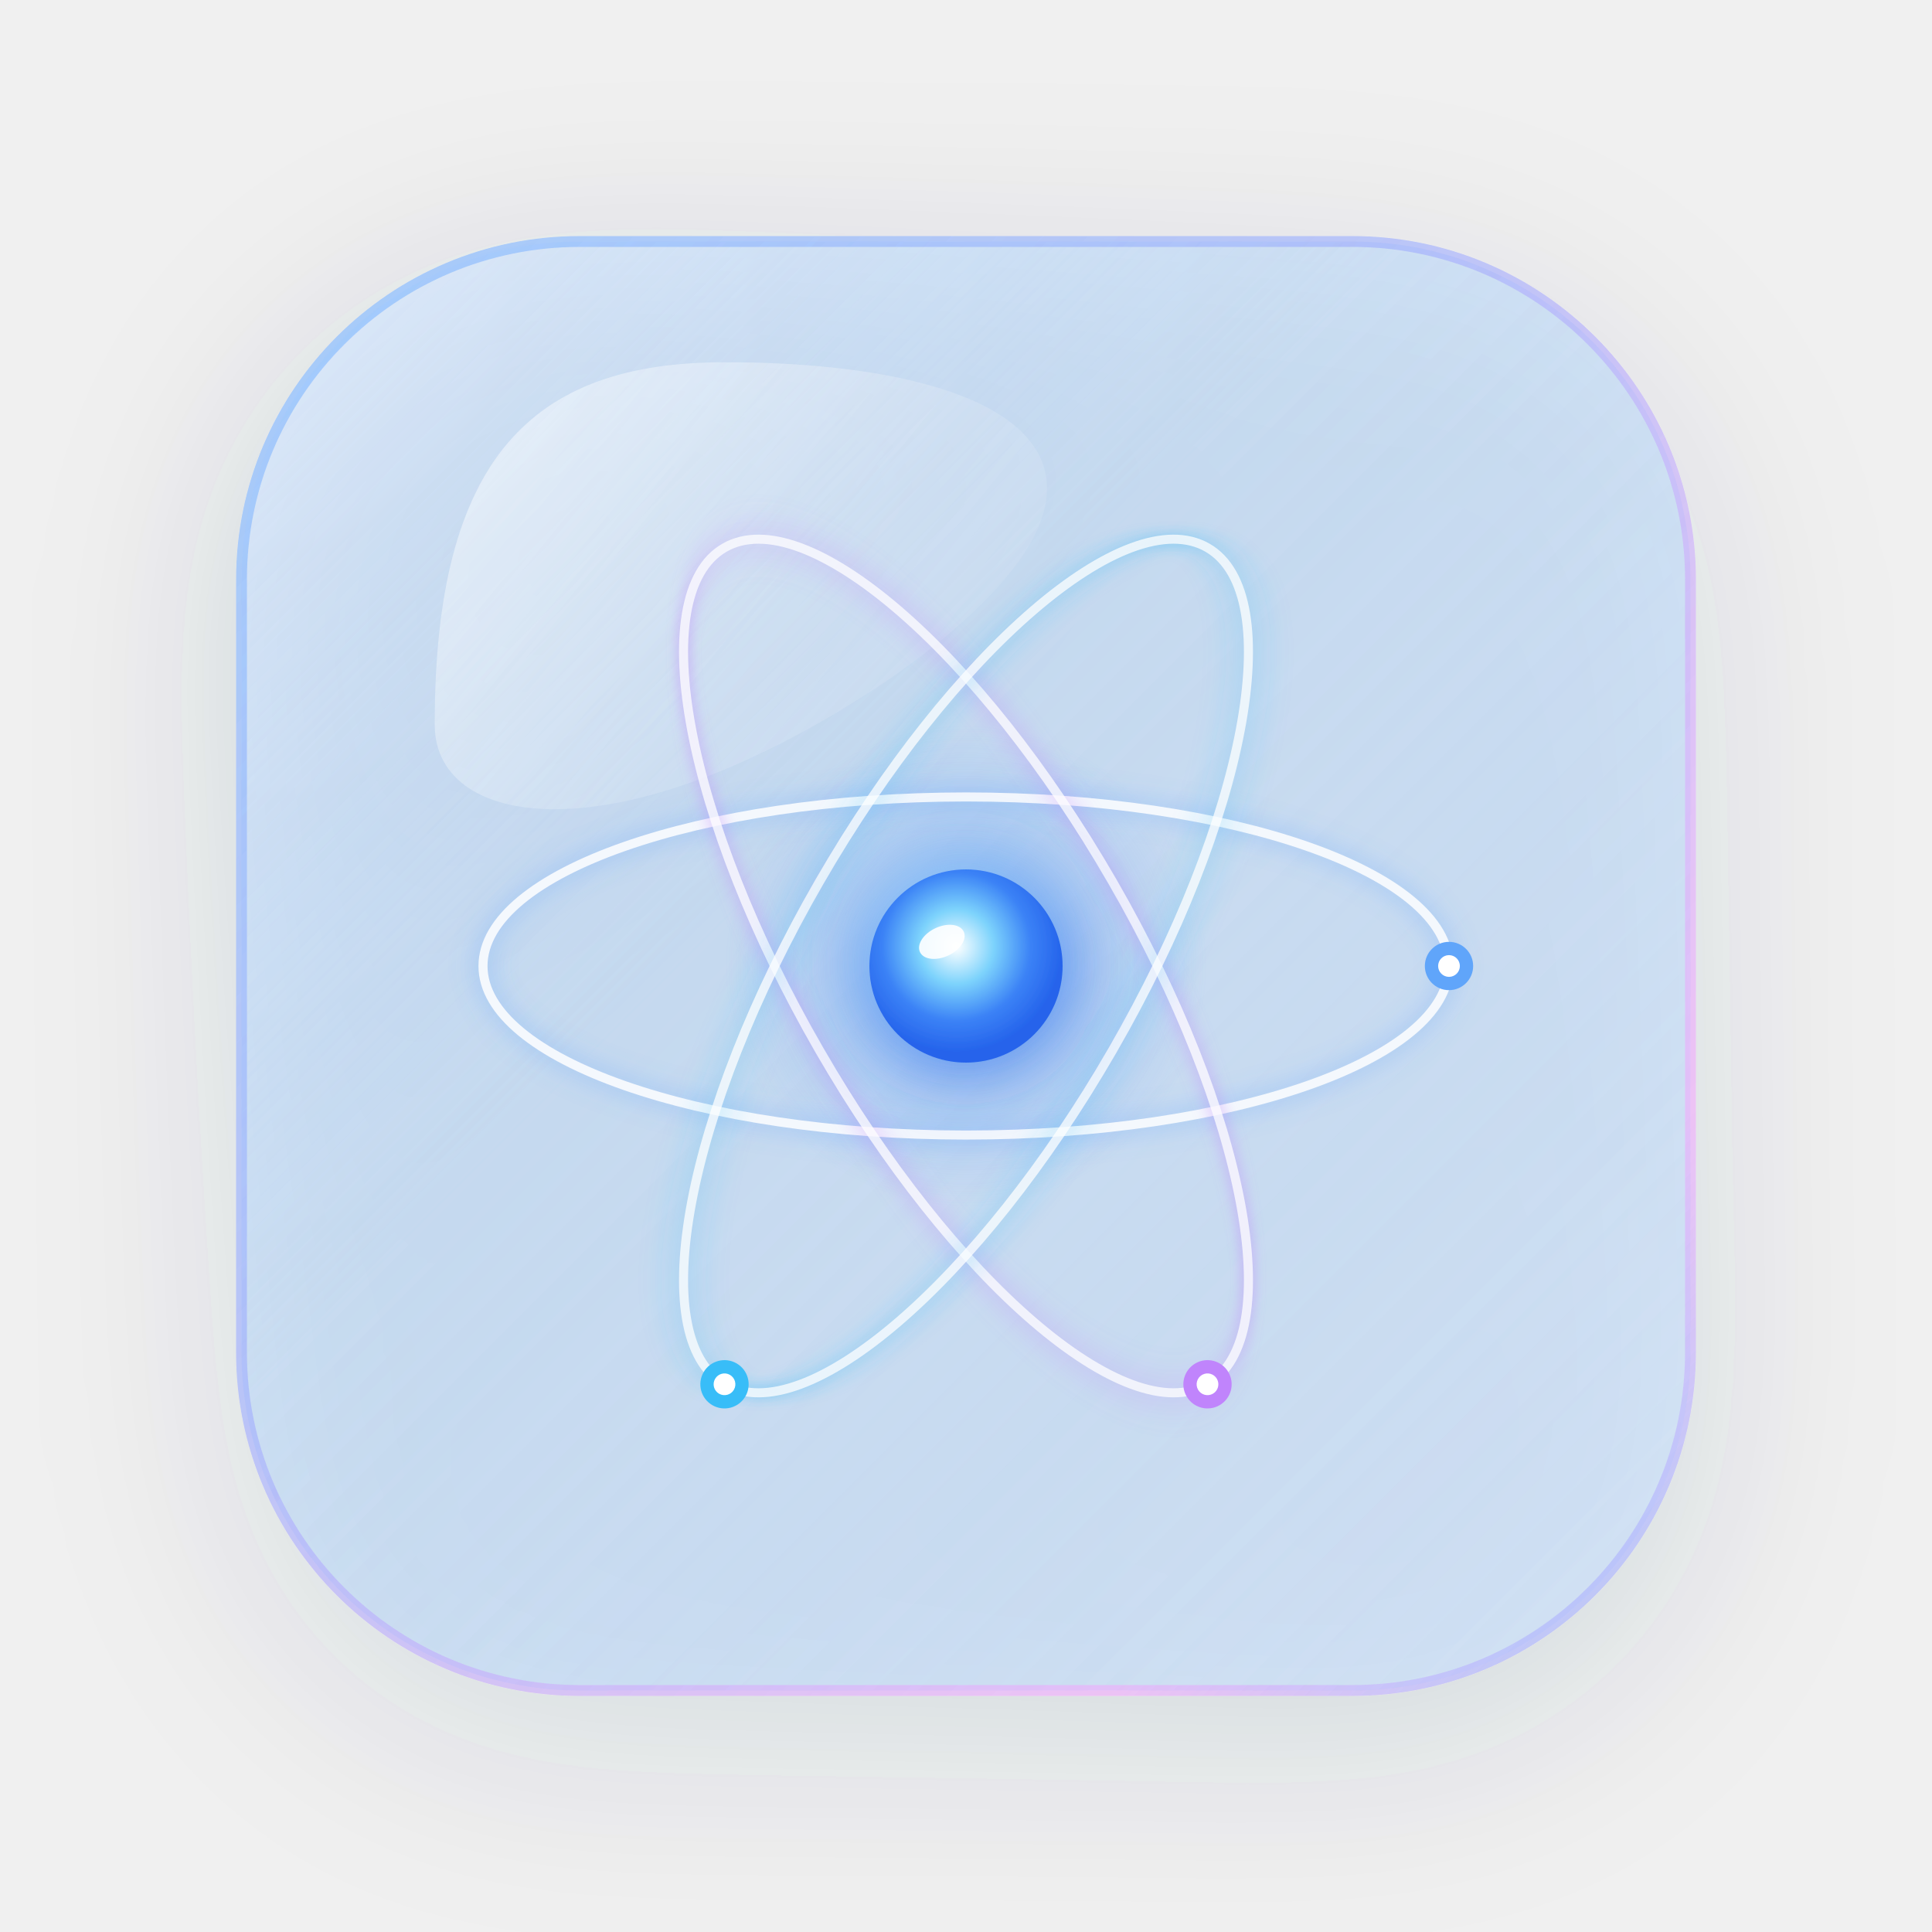
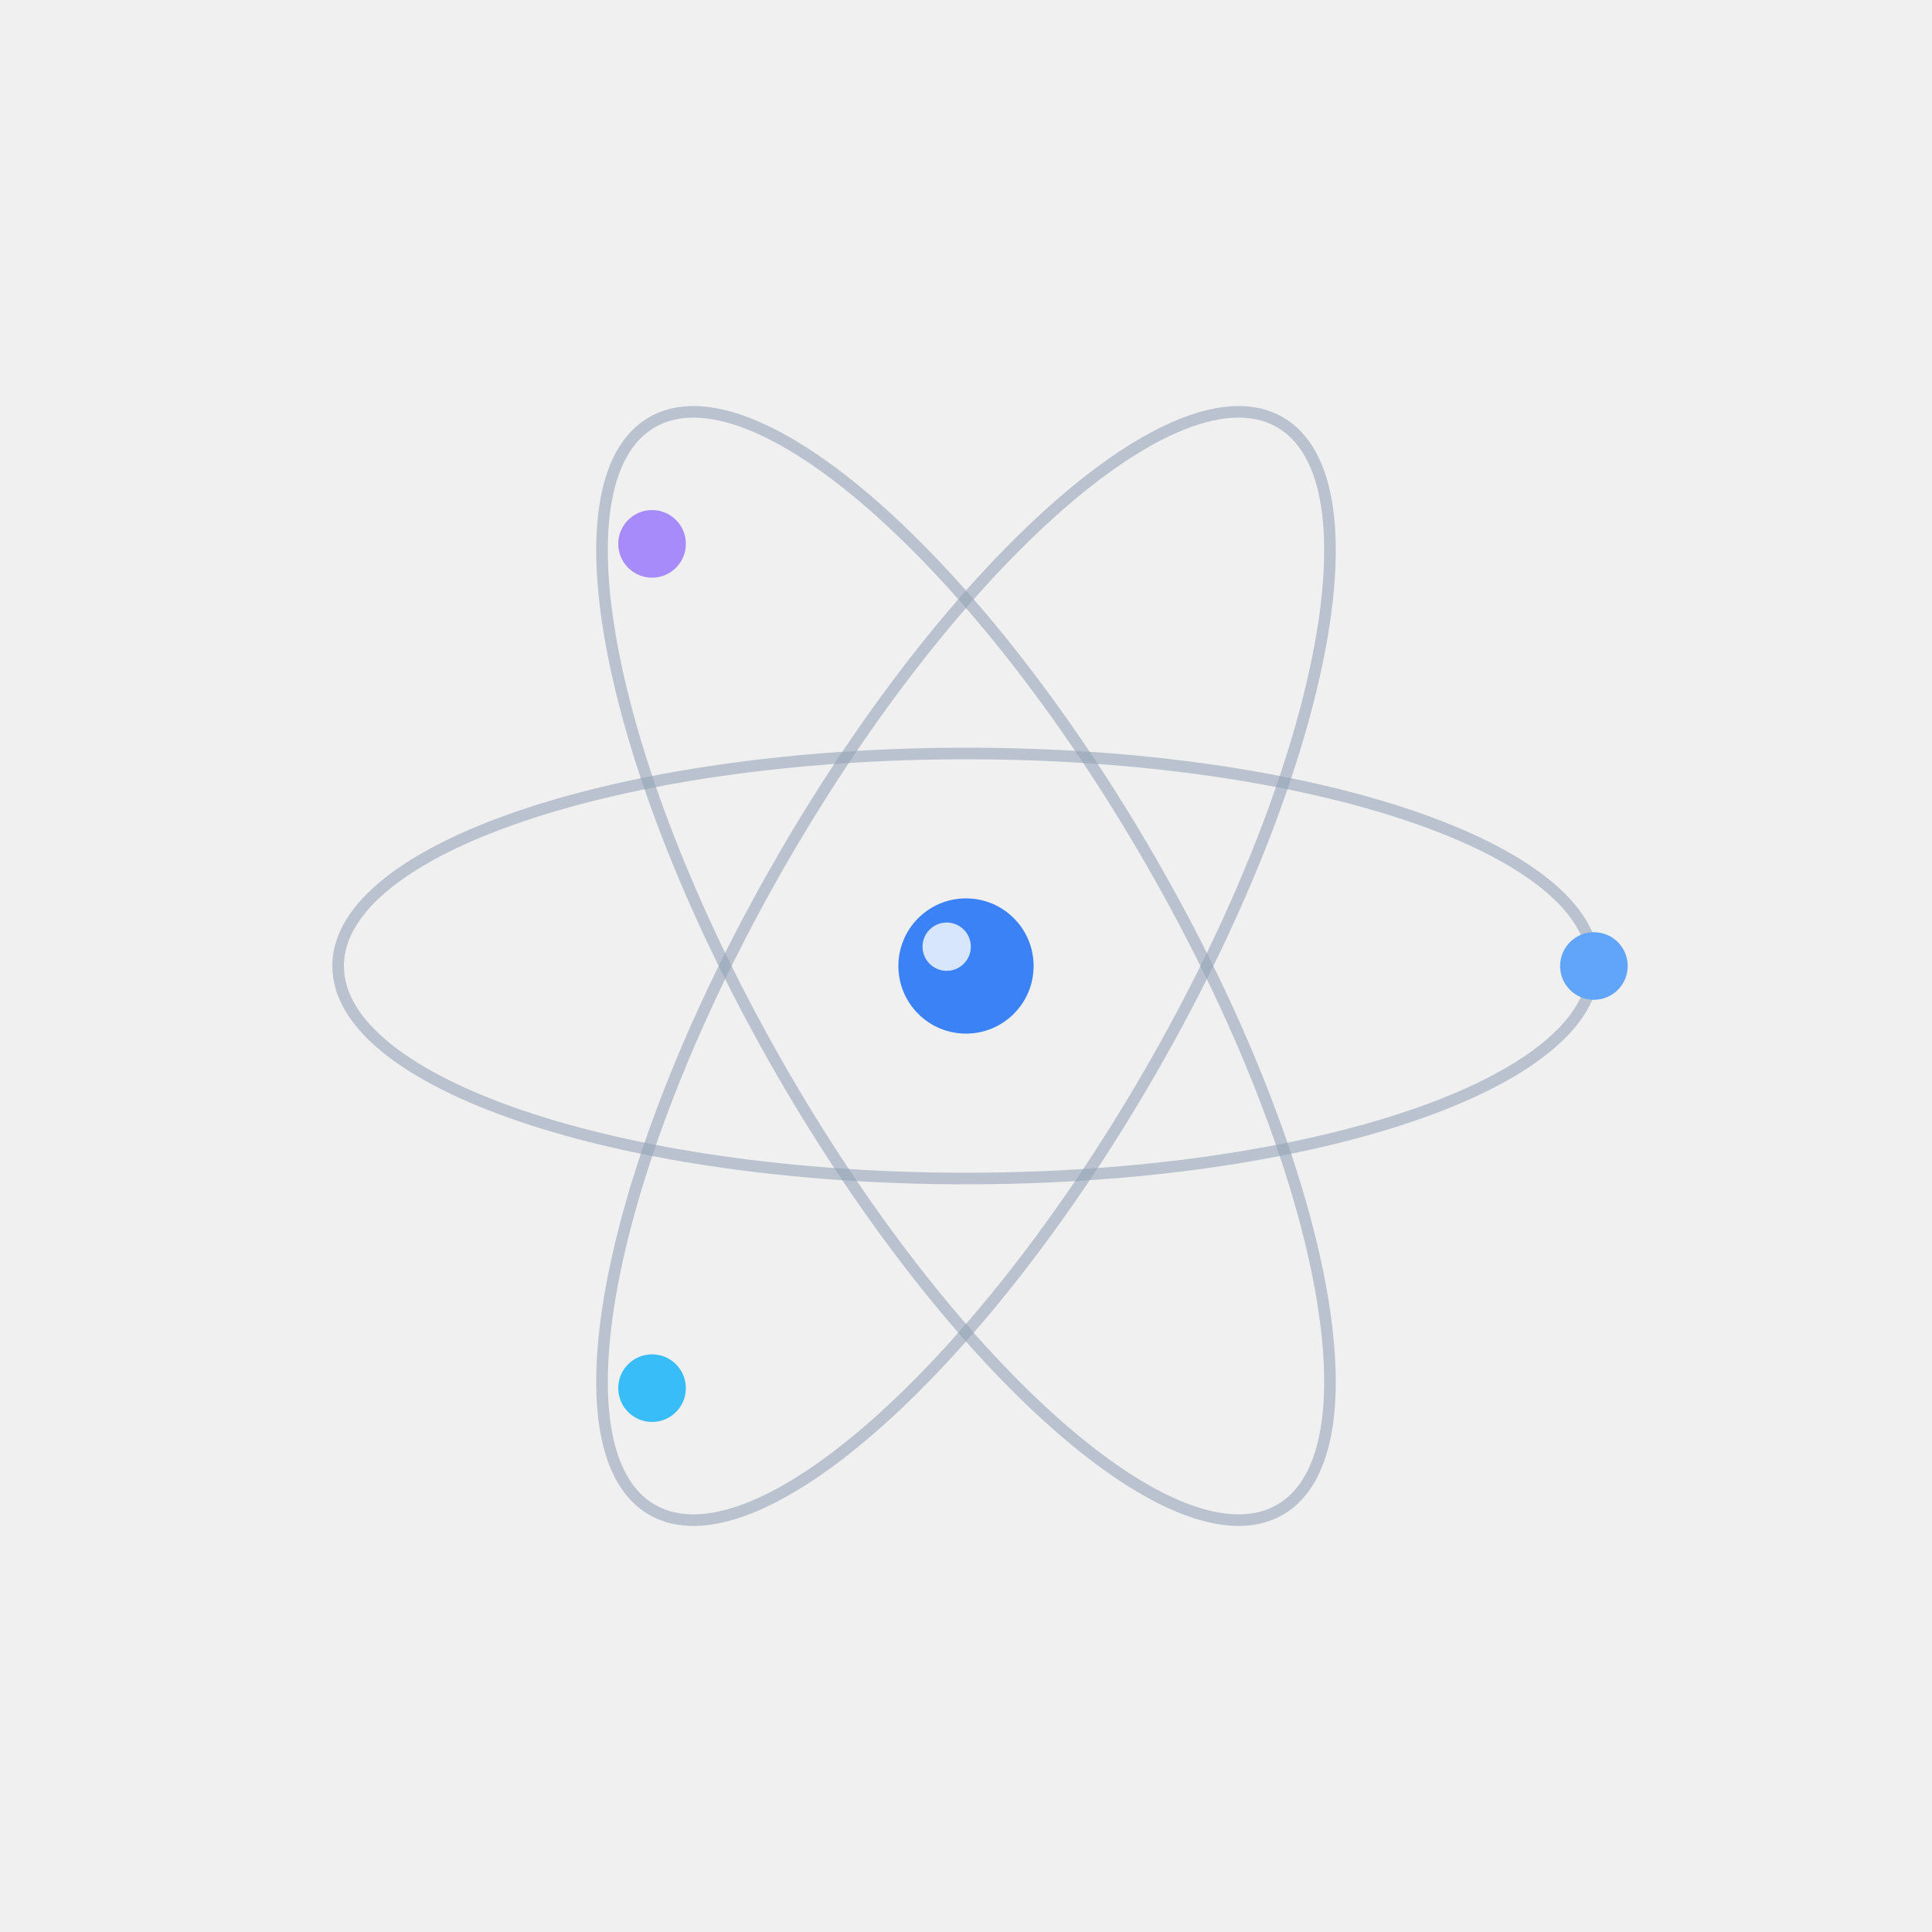
- <svg xmlns="http://www.w3.org/2000/svg" width="320" height="320" viewBox="0 0 320 320" fill="none">
-   <defs>
-     <filter id="shadow" x="-20%" y="-15%" width="140%" height="140%">
-       <feDropShadow dx="0" dy="8" stdDeviation="16" flood-color="#1e3a5f" flood-opacity="0.25" />
-     </filter>
-     <filter id="core-glow" x="-50%" y="-50%" width="200%" height="200%">
-       <feGaussianBlur stdDeviation="6" result="glow" />
-       <feMerge>
-         <feMergeNode in="glow" />
-         <feMergeNode in="SourceGraphic" />
-       </feMerge>
-     </filter>
-     <filter id="orbit-glow" x="-20%" y="-40%" width="140%" height="180%">
-       <feGaussianBlur stdDeviation="2" />
-     </filter>
-     <linearGradient id="glass-fill" x1="40" y1="40" x2="280" y2="280" gradientUnits="userSpaceOnUse">
-       <stop offset="0%" stop-color="#dbeafe" stop-opacity="0.7" />
-       <stop offset="40%" stop-color="#93c5fd" stop-opacity="0.35" />
-       <stop offset="100%" stop-color="#bfdbfe" stop-opacity="0.5" />
-     </linearGradient>
-     <linearGradient id="glass-border" x1="40" y1="40" x2="280" y2="280" gradientUnits="userSpaceOnUse">
-       <stop offset="0%" stop-color="#93c5fd" stop-opacity="0.8" />
-       <stop offset="40%" stop-color="#a5b4fc" stop-opacity="0.7" />
-       <stop offset="80%" stop-color="#f0abfc" stop-opacity="0.6" />
-       <stop offset="100%" stop-color="#93c5fd" stop-opacity="0.8" />
-     </linearGradient>
-     <linearGradient id="specular" x1="60" y1="50" x2="170" y2="140" gradientUnits="userSpaceOnUse">
-       <stop offset="0%" stop-color="#ffffff" stop-opacity="0.6" />
-       <stop offset="60%" stop-color="#ffffff" stop-opacity="0.15" />
-       <stop offset="100%" stop-color="#ffffff" stop-opacity="0" />
-     </linearGradient>
-     <radialGradient id="nucleus" cx="45%" cy="40%" r="55%">
-       <stop offset="0%" stop-color="#ffffff" />
-       <stop offset="35%" stop-color="#7dd3fc" />
-       <stop offset="70%" stop-color="#3b82f6" />
-       <stop offset="100%" stop-color="#2563eb" />
-     </radialGradient>
-     <radialGradient id="nucleus-halo" cx="50%" cy="50%" r="50%">
-       <stop offset="0%" stop-color="#60a5fa" stop-opacity="0.4" />
-       <stop offset="100%" stop-color="#3b82f6" stop-opacity="0" />
-     </radialGradient>
-   </defs>
-   <style>
-     /* Orbit rotation animations - physically correct continuous motion */
-     .orbit-1 { transform-origin: 160px 160px; animation: spin1 12s linear infinite; }
-     .orbit-2 { transform-origin: 160px 160px; animation: spin2 16s linear infinite; }
-     .orbit-3 { transform-origin: 160px 160px; animation: spin3 14s linear infinite reverse; }
- 
-     /* Nucleus gentle breathing */
-     .nucleus { transform-origin: 160px 160px; animation: breathe 3s ease-in-out infinite; }
- 
-     @keyframes spin1 { to { transform: rotate(360deg); } }
-     @keyframes spin2 { to { transform: rotate(360deg); } }
-     @keyframes spin3 { to { transform: rotate(360deg); } }
- 
-     @keyframes breathe {
-       0%, 100% { transform: scale(1); opacity: 1; }
-       50% { transform: scale(1.08); opacity: 0.9; }
-     }
- 
-     /* Hover: speed up orbits, brighten nucleus */
-     svg:hover .orbit-1 { animation-duration: 3s; }
-     svg:hover .orbit-2 { animation-duration: 4s; }
-     svg:hover .orbit-3 { animation-duration: 3.5s; }
-     svg:hover .nucleus { animation-duration: 1.5s; }
-   </style>
-   <g filter="url(#shadow)">
-     <rect x="40" y="40" width="240" height="240" rx="56" fill="url(#glass-fill)" />
-     <rect x="40" y="40" width="240" height="240" rx="56" fill="none" stroke="url(#glass-border)" stroke-width="1.8" />
-     <path d="M 72 120 C 72 76 88 60 120 60 C 170 60 196 78 148 112 C 104 142 72 138 72 120 Z" fill="url(#specular)" />
-   </g>
-   <circle cx="160" cy="160" r="40" fill="url(#nucleus-halo)" />
-   <g class="orbit-1">
-     <ellipse cx="160" cy="160" rx="80" ry="28" fill="none" stroke="#60a5fa" stroke-width="3" stroke-opacity="0.3" filter="url(#orbit-glow)" />
-     <ellipse cx="160" cy="160" rx="80" ry="28" fill="none" stroke="#ffffff" stroke-width="1.5" stroke-opacity="0.85" />
-     <circle cx="240" cy="160" r="4" fill="#60a5fa" />
-     <circle cx="240" cy="160" r="1.8" fill="#ffffff" />
-   </g>
-   <g class="orbit-2" transform="rotate(60 160 160)">
-     <ellipse cx="160" cy="160" rx="80" ry="28" fill="none" stroke="#c084fc" stroke-width="3" stroke-opacity="0.3" filter="url(#orbit-glow)" />
-     <ellipse cx="160" cy="160" rx="80" ry="28" fill="none" stroke="#ffffff" stroke-width="1.5" stroke-opacity="0.75" />
-     <circle cx="240" cy="160" r="4" fill="#c084fc" />
-     <circle cx="240" cy="160" r="1.8" fill="#ffffff" />
-   </g>
-   <g class="orbit-3" transform="rotate(120 160 160)">
-     <ellipse cx="160" cy="160" rx="80" ry="28" fill="none" stroke="#38bdf8" stroke-width="3" stroke-opacity="0.3" filter="url(#orbit-glow)" />
-     <ellipse cx="160" cy="160" rx="80" ry="28" fill="none" stroke="#ffffff" stroke-width="1.5" stroke-opacity="0.75" />
-     <circle cx="240" cy="160" r="4" fill="#38bdf8" />
-     <circle cx="240" cy="160" r="1.8" fill="#ffffff" />
-   </g>
-   <g class="nucleus">
-     <circle cx="160" cy="160" r="16" fill="url(#nucleus)" filter="url(#core-glow)" />
-     <ellipse cx="156" cy="156" rx="4" ry="2.5" transform="rotate(-25 156 156)" fill="#ffffff" opacity="0.9" />
-   </g>
+ <svg xmlns="http://www.w3.org/2000/svg" width="200" height="200" viewBox="0 0 200 200" fill="none">
+   <ellipse cx="100" cy="100" rx="65" ry="22" stroke="#94a3b8" stroke-width="1.2" stroke-opacity="0.6" />
+   <ellipse cx="100" cy="100" rx="65" ry="22" transform="rotate(60 100 100)" stroke="#94a3b8" stroke-width="1.2" stroke-opacity="0.6" />
+   <ellipse cx="100" cy="100" rx="65" ry="22" transform="rotate(120 100 100)" stroke="#94a3b8" stroke-width="1.2" stroke-opacity="0.6" />
+   <circle cx="165" cy="100" r="3.5" fill="#60a5fa" />
+   <circle cx="67.5" cy="56.3" r="3.5" fill="#a78bfa" />
+   <circle cx="67.5" cy="143.7" r="3.5" fill="#38bdf8" />
+   <circle cx="100" cy="100" r="7" fill="#3b82f6" />
+   <circle cx="98" cy="98" r="2.5" fill="#ffffff" opacity="0.8" />
</svg>
